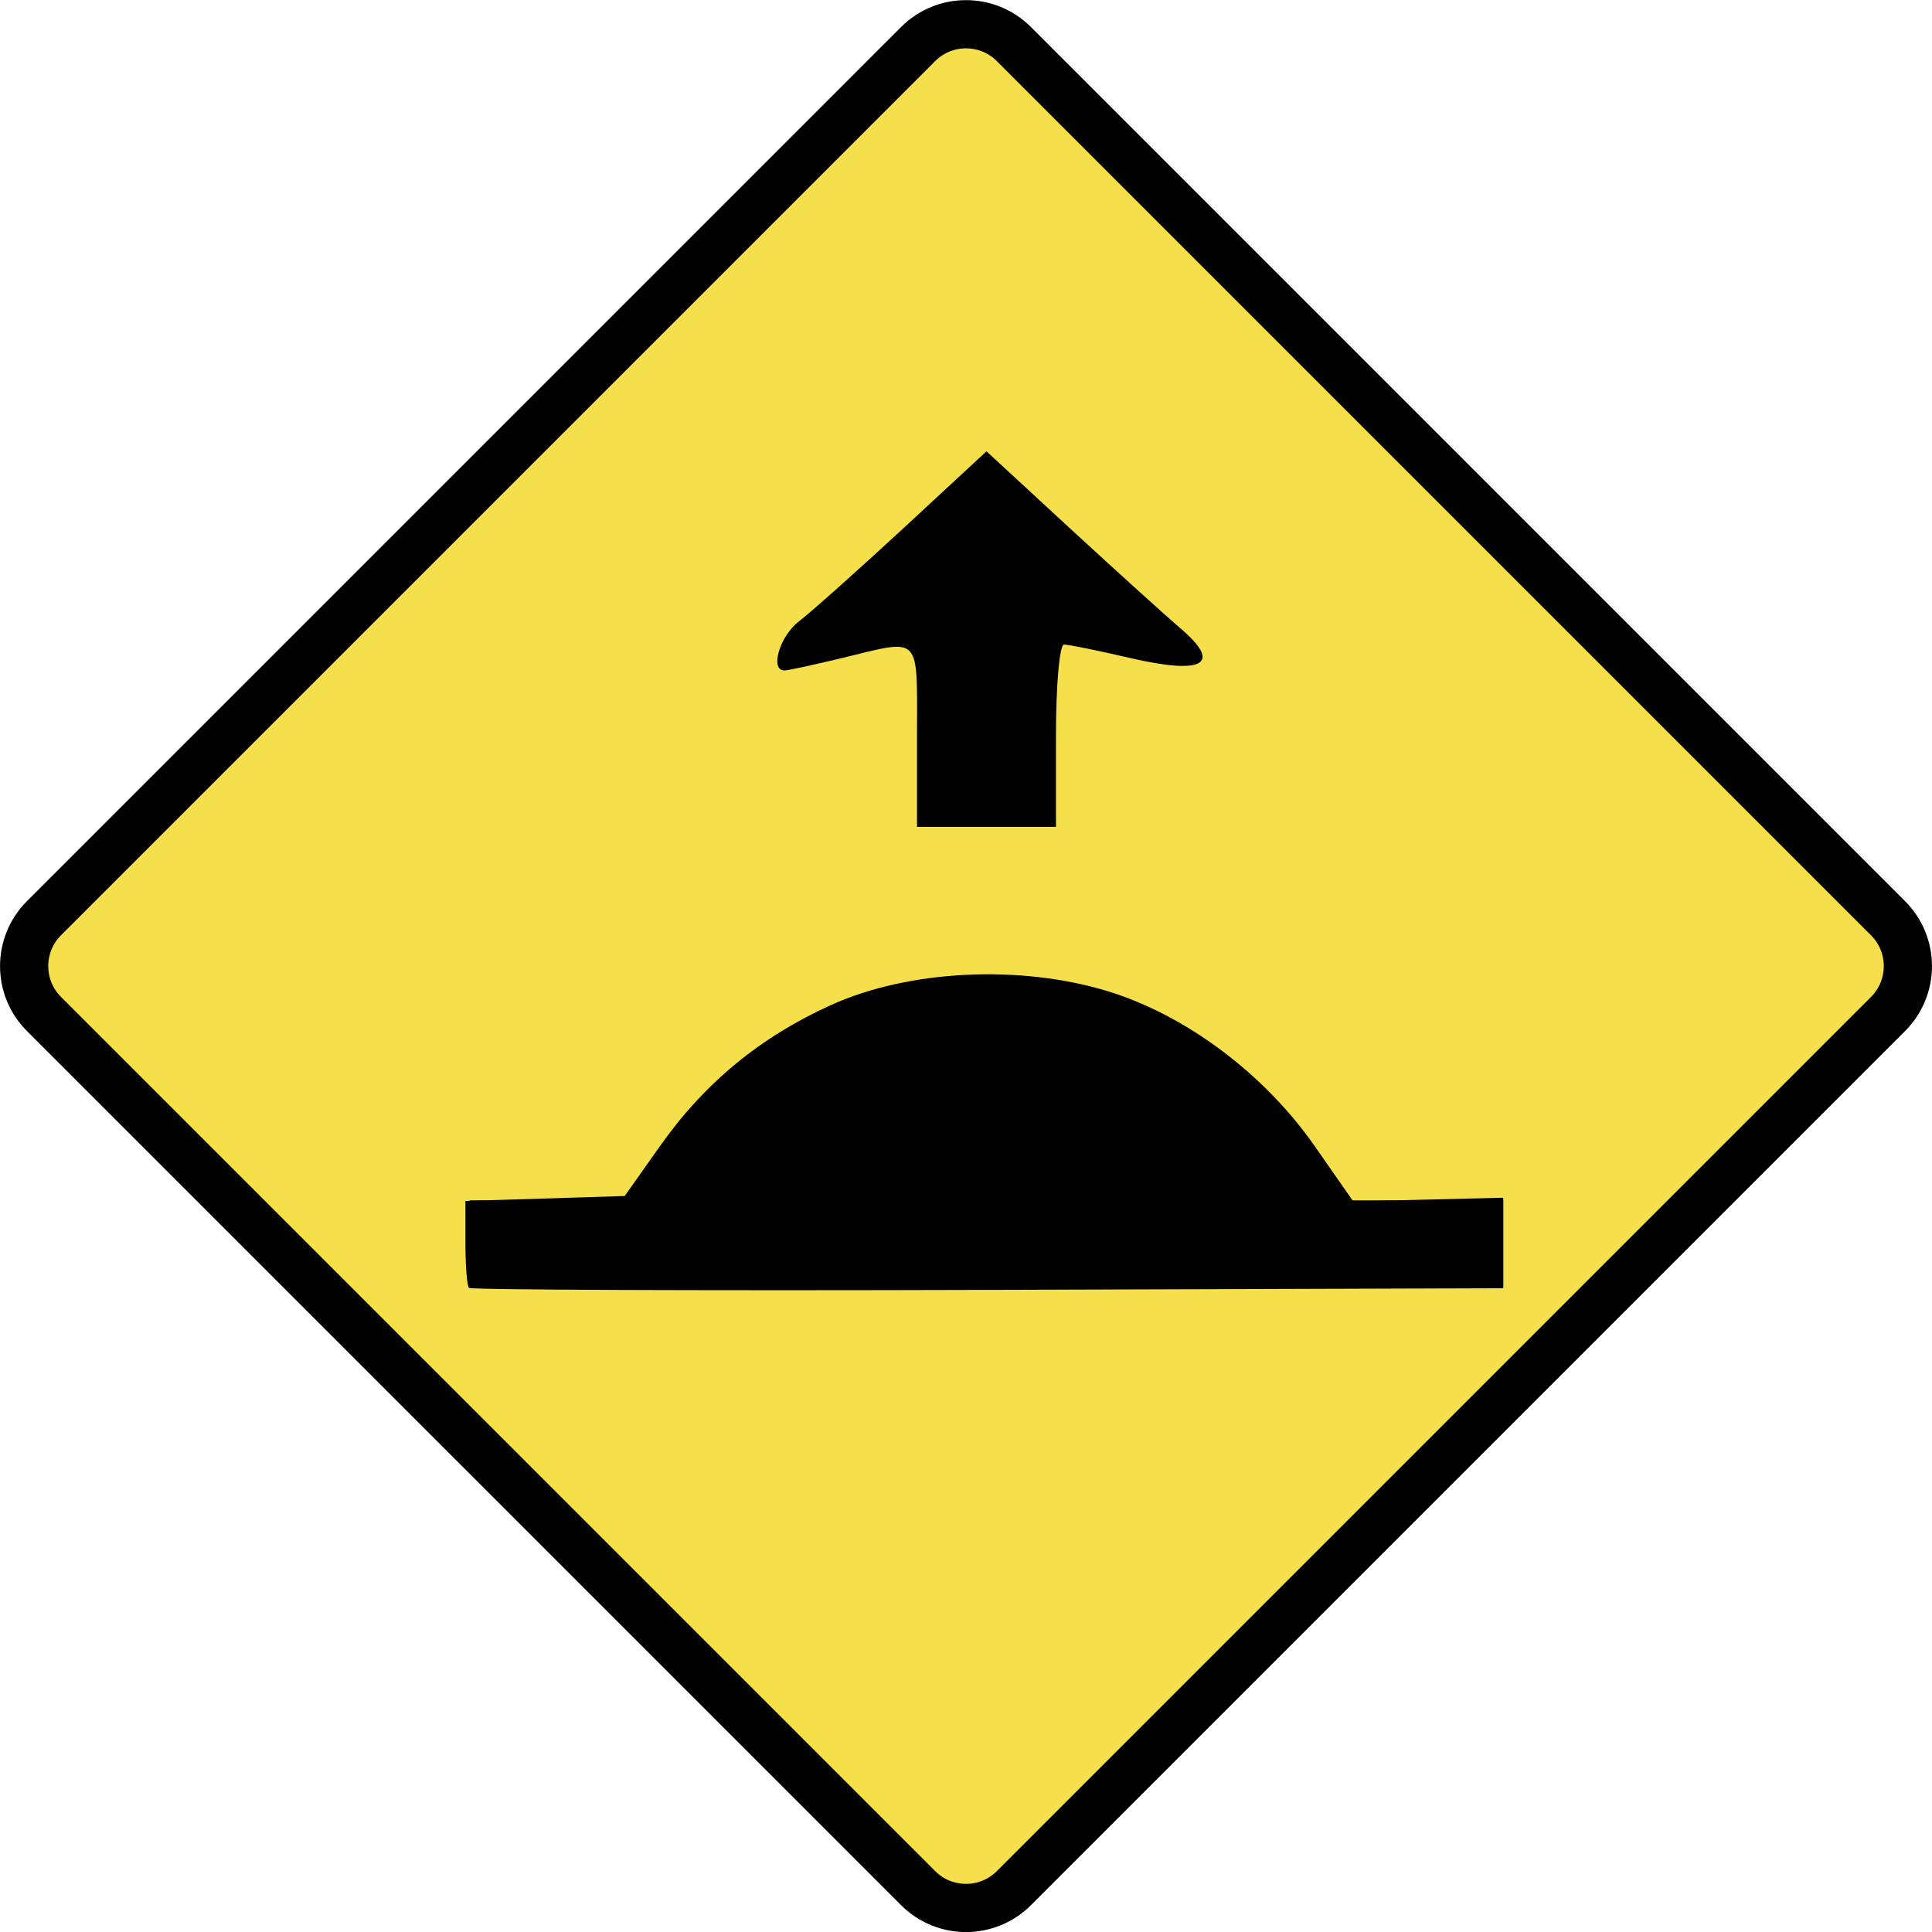
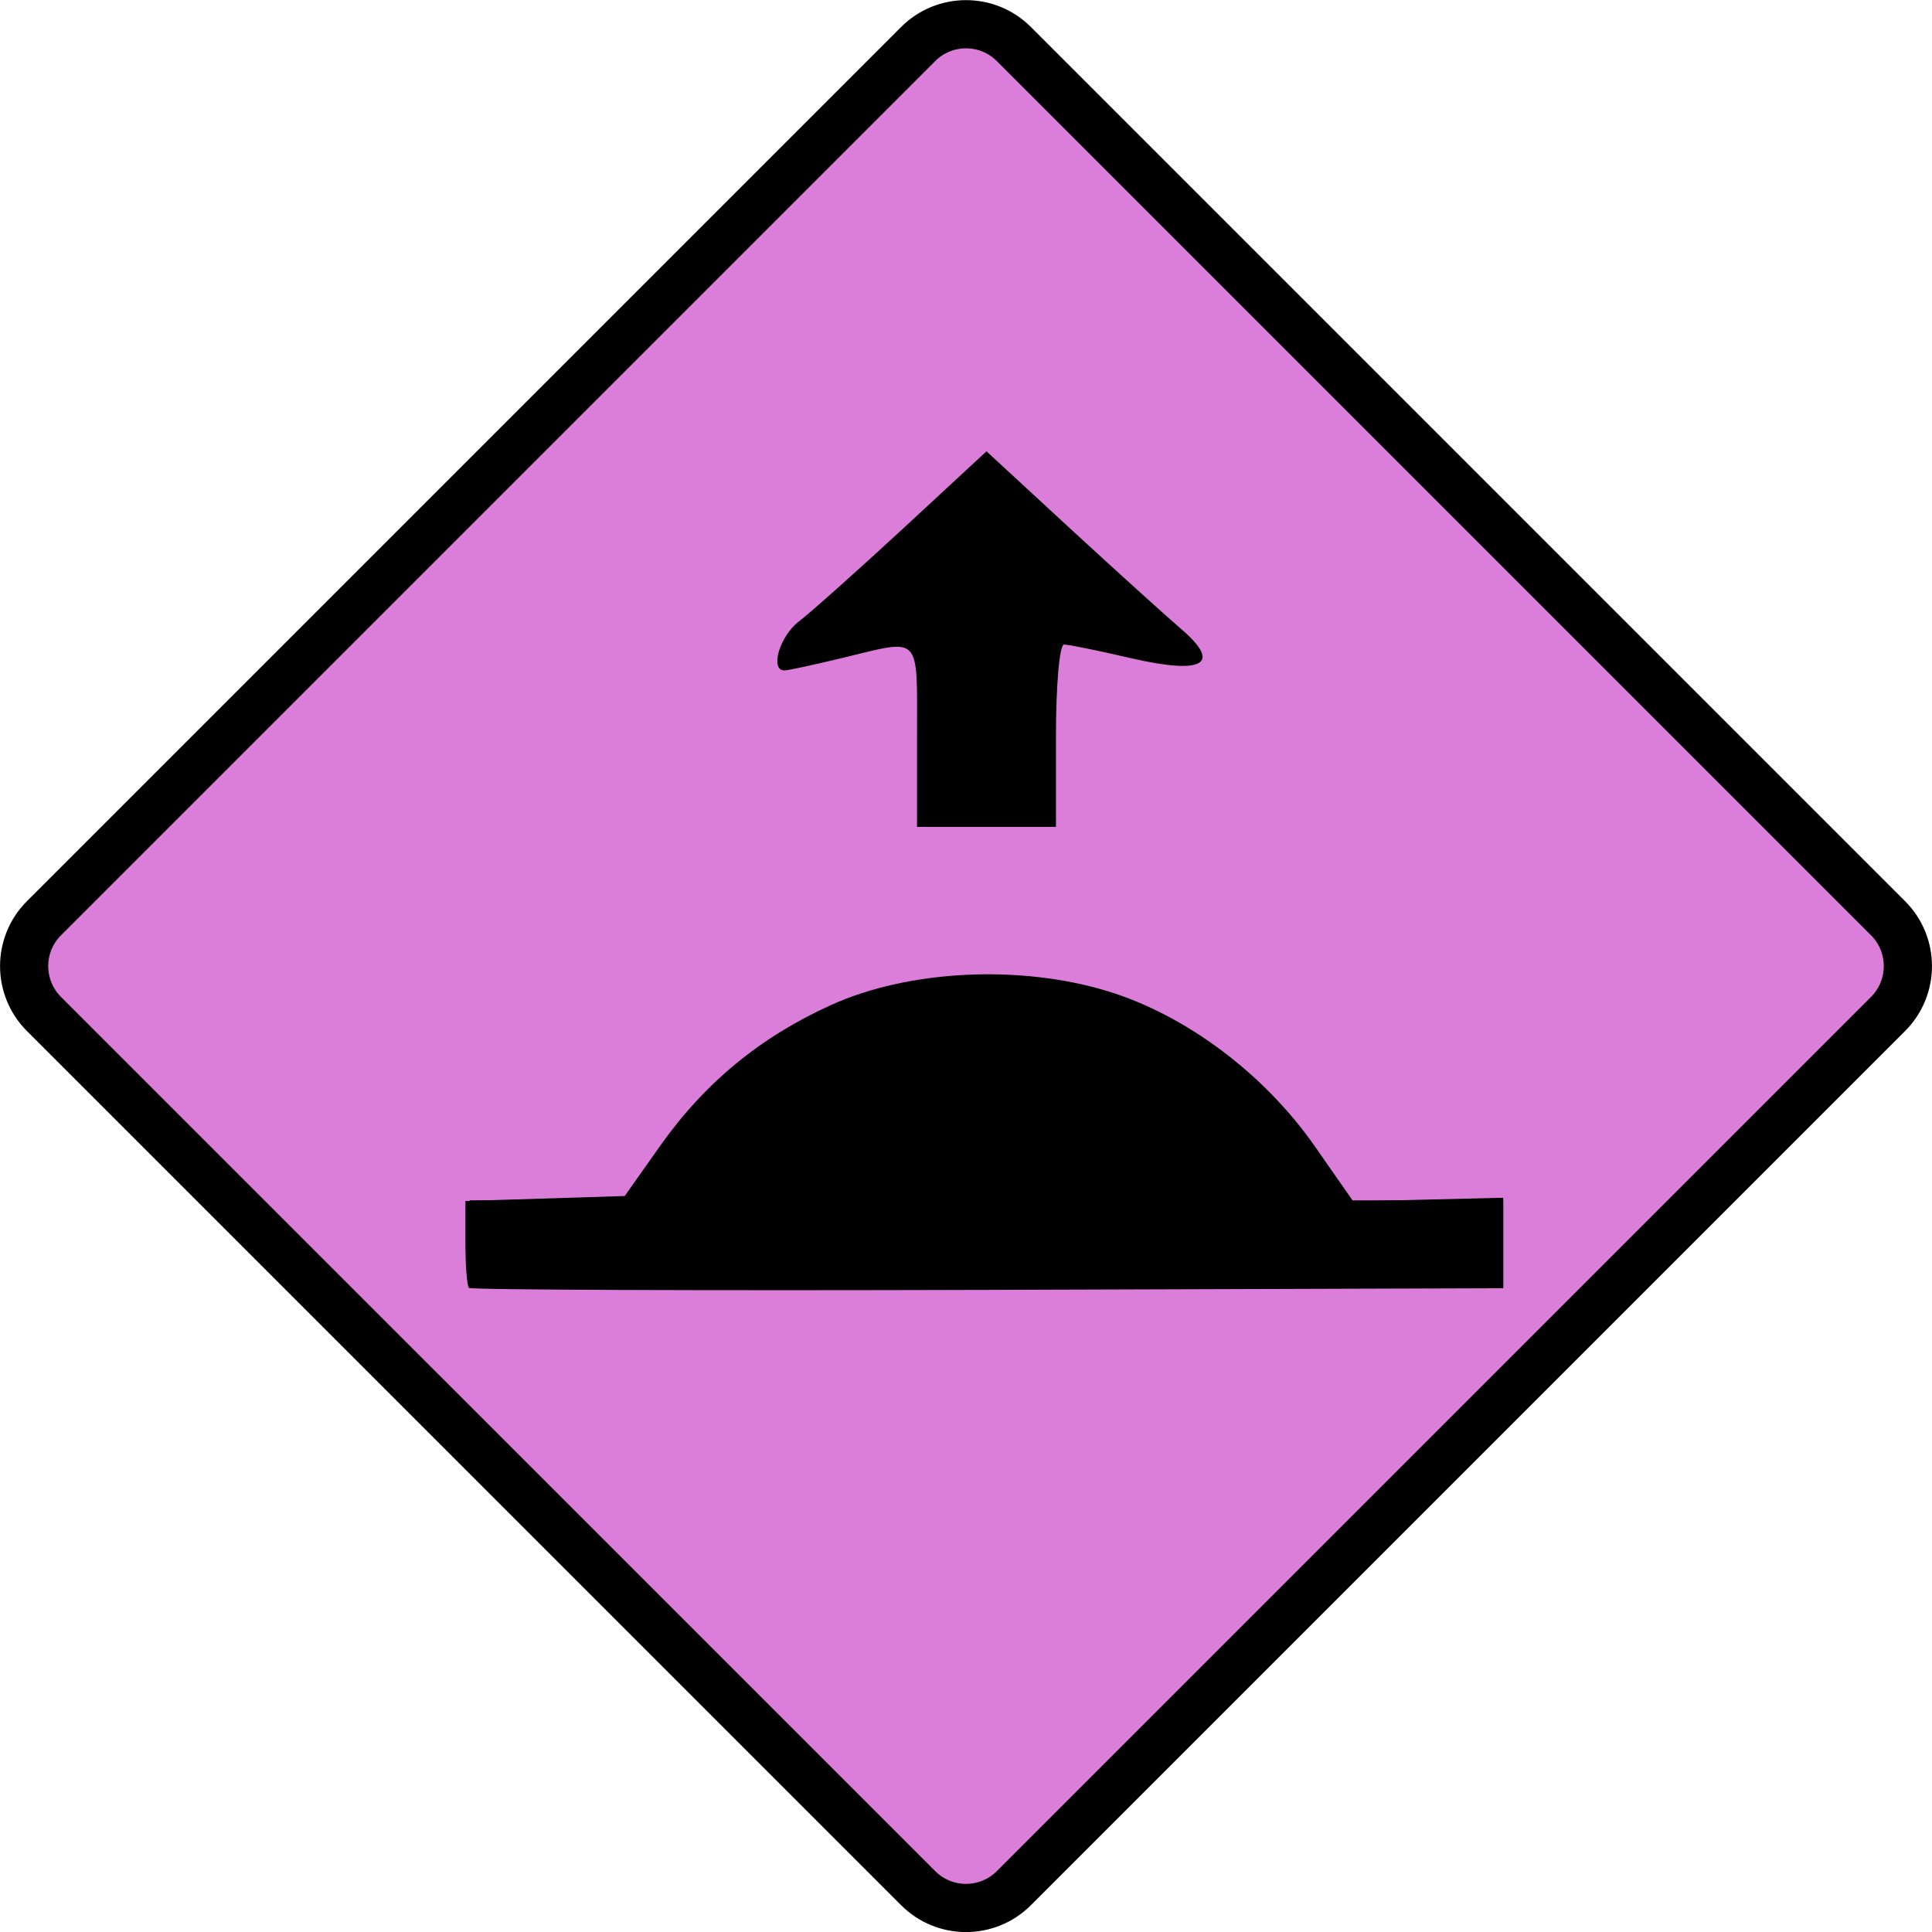
<svg xmlns="http://www.w3.org/2000/svg" id="svg14350" viewBox="0 0 150.26 150.26" version="1.0">
  <g id="layer1" transform="translate(-274.87 -457.23)">
    <g id="g9127" transform="translate(-226.62 -34.714)">
-       <rect id="rect2642" ry="5.266" transform="rotate(45)" height="106.68" width="106.68" stroke="#000" y="-60.085" x="755.38" stroke-width="3.749" fill="#f5df4a" />
+       <rect id="rect2642" ry="5.266" transform="rotate(45)" height="106.68" width="106.68" stroke="#000" y="-60.085" x="755.38" stroke-width="3.749" fill="#db7ed9" />
      <g id="g8085" transform="matrix(.67543 0 0 .67543 372.89 -2.9521)">
        <path id="path8089" d="m244.4 881.01c-0.23-0.23-0.41-2.57-0.41-5.21v-4.8l9.17-0.28 9.17-0.29 4.08-5.77c5.13-7.26 11.54-12.54 19.7-16.23 8.9-4.03 21.67-4.67 31.78-1.6 9.04 2.75 18.09 9.52 23.93 17.91l4.4 6.31 8.63-0.21 8.64-0.21v10.42l-59.34 0.19c-32.63 0.1-59.52 0-59.75-0.23zm51.59-63.58c0-11.79 0.58-11.17-8.5-8.98-3.3 0.8-6.34 1.46-6.75 1.46-1.74 0.04-0.57-3.96 1.66-5.65 1.32-1.01 6.72-5.82 12-10.7l9.59-8.88 9.62 8.88c5.3 4.88 11.04 10.07 12.75 11.54 4.79 4.09 2.65 5.34-5.79 3.39-3.69-0.86-7.13-1.56-7.65-1.56s-0.93 4.63-0.93 10.5v10.5h-16v-10.5z" />
        <path id="path8087" d="m244.49 875.93v-5h18.29l3.16-4.92c12.13-18.91 37.15-26.19 57.28-16.66 6.93 3.27 14.65 10.07 18.91 16.65l3.19 4.93h18.17v10h-119v-5zm52.12-48.8c-0.3-0.48-0.45-5.11-0.34-10.29 0.12-5.52-0.21-9.56-0.79-9.77-0.55-0.2-4.03 0.21-7.75 0.91s-7.09 0.93-7.5 0.51c-0.69-0.7 9.67-10.91 19.51-19.21l4.25-3.59 4.25 3.59c9.83 8.3 20.19 18.51 19.5 19.21-0.41 0.42-4.01 0.15-8-0.61-3.99-0.75-7.44-1.16-7.66-0.91s-0.45 4.96-0.5 10.46l-0.09 10-7.17 0.29c-3.94 0.16-7.41-0.1-7.71-0.59z" />
      </g>
    </g>
  </g>
</svg>
